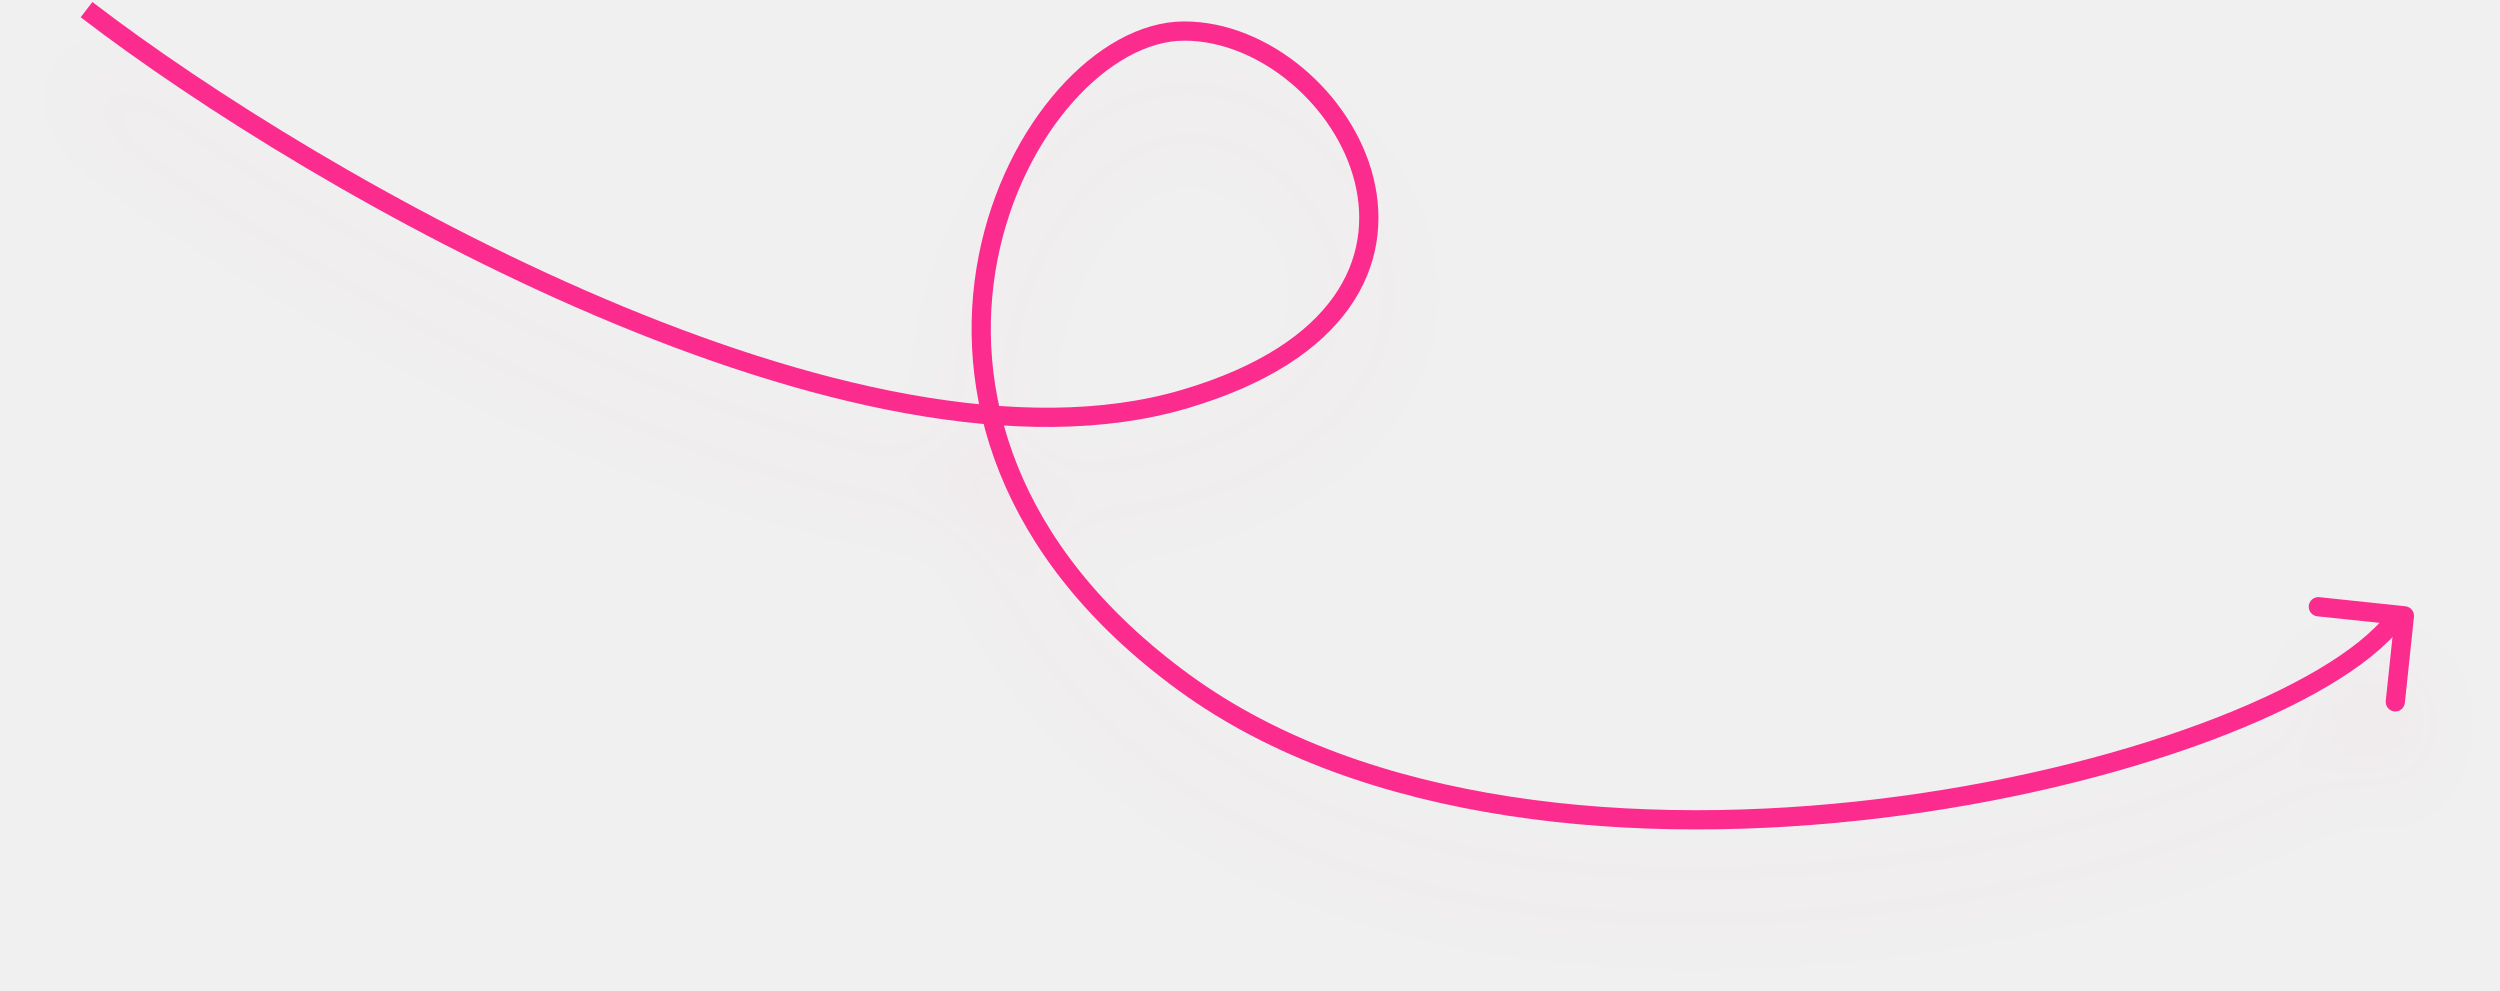
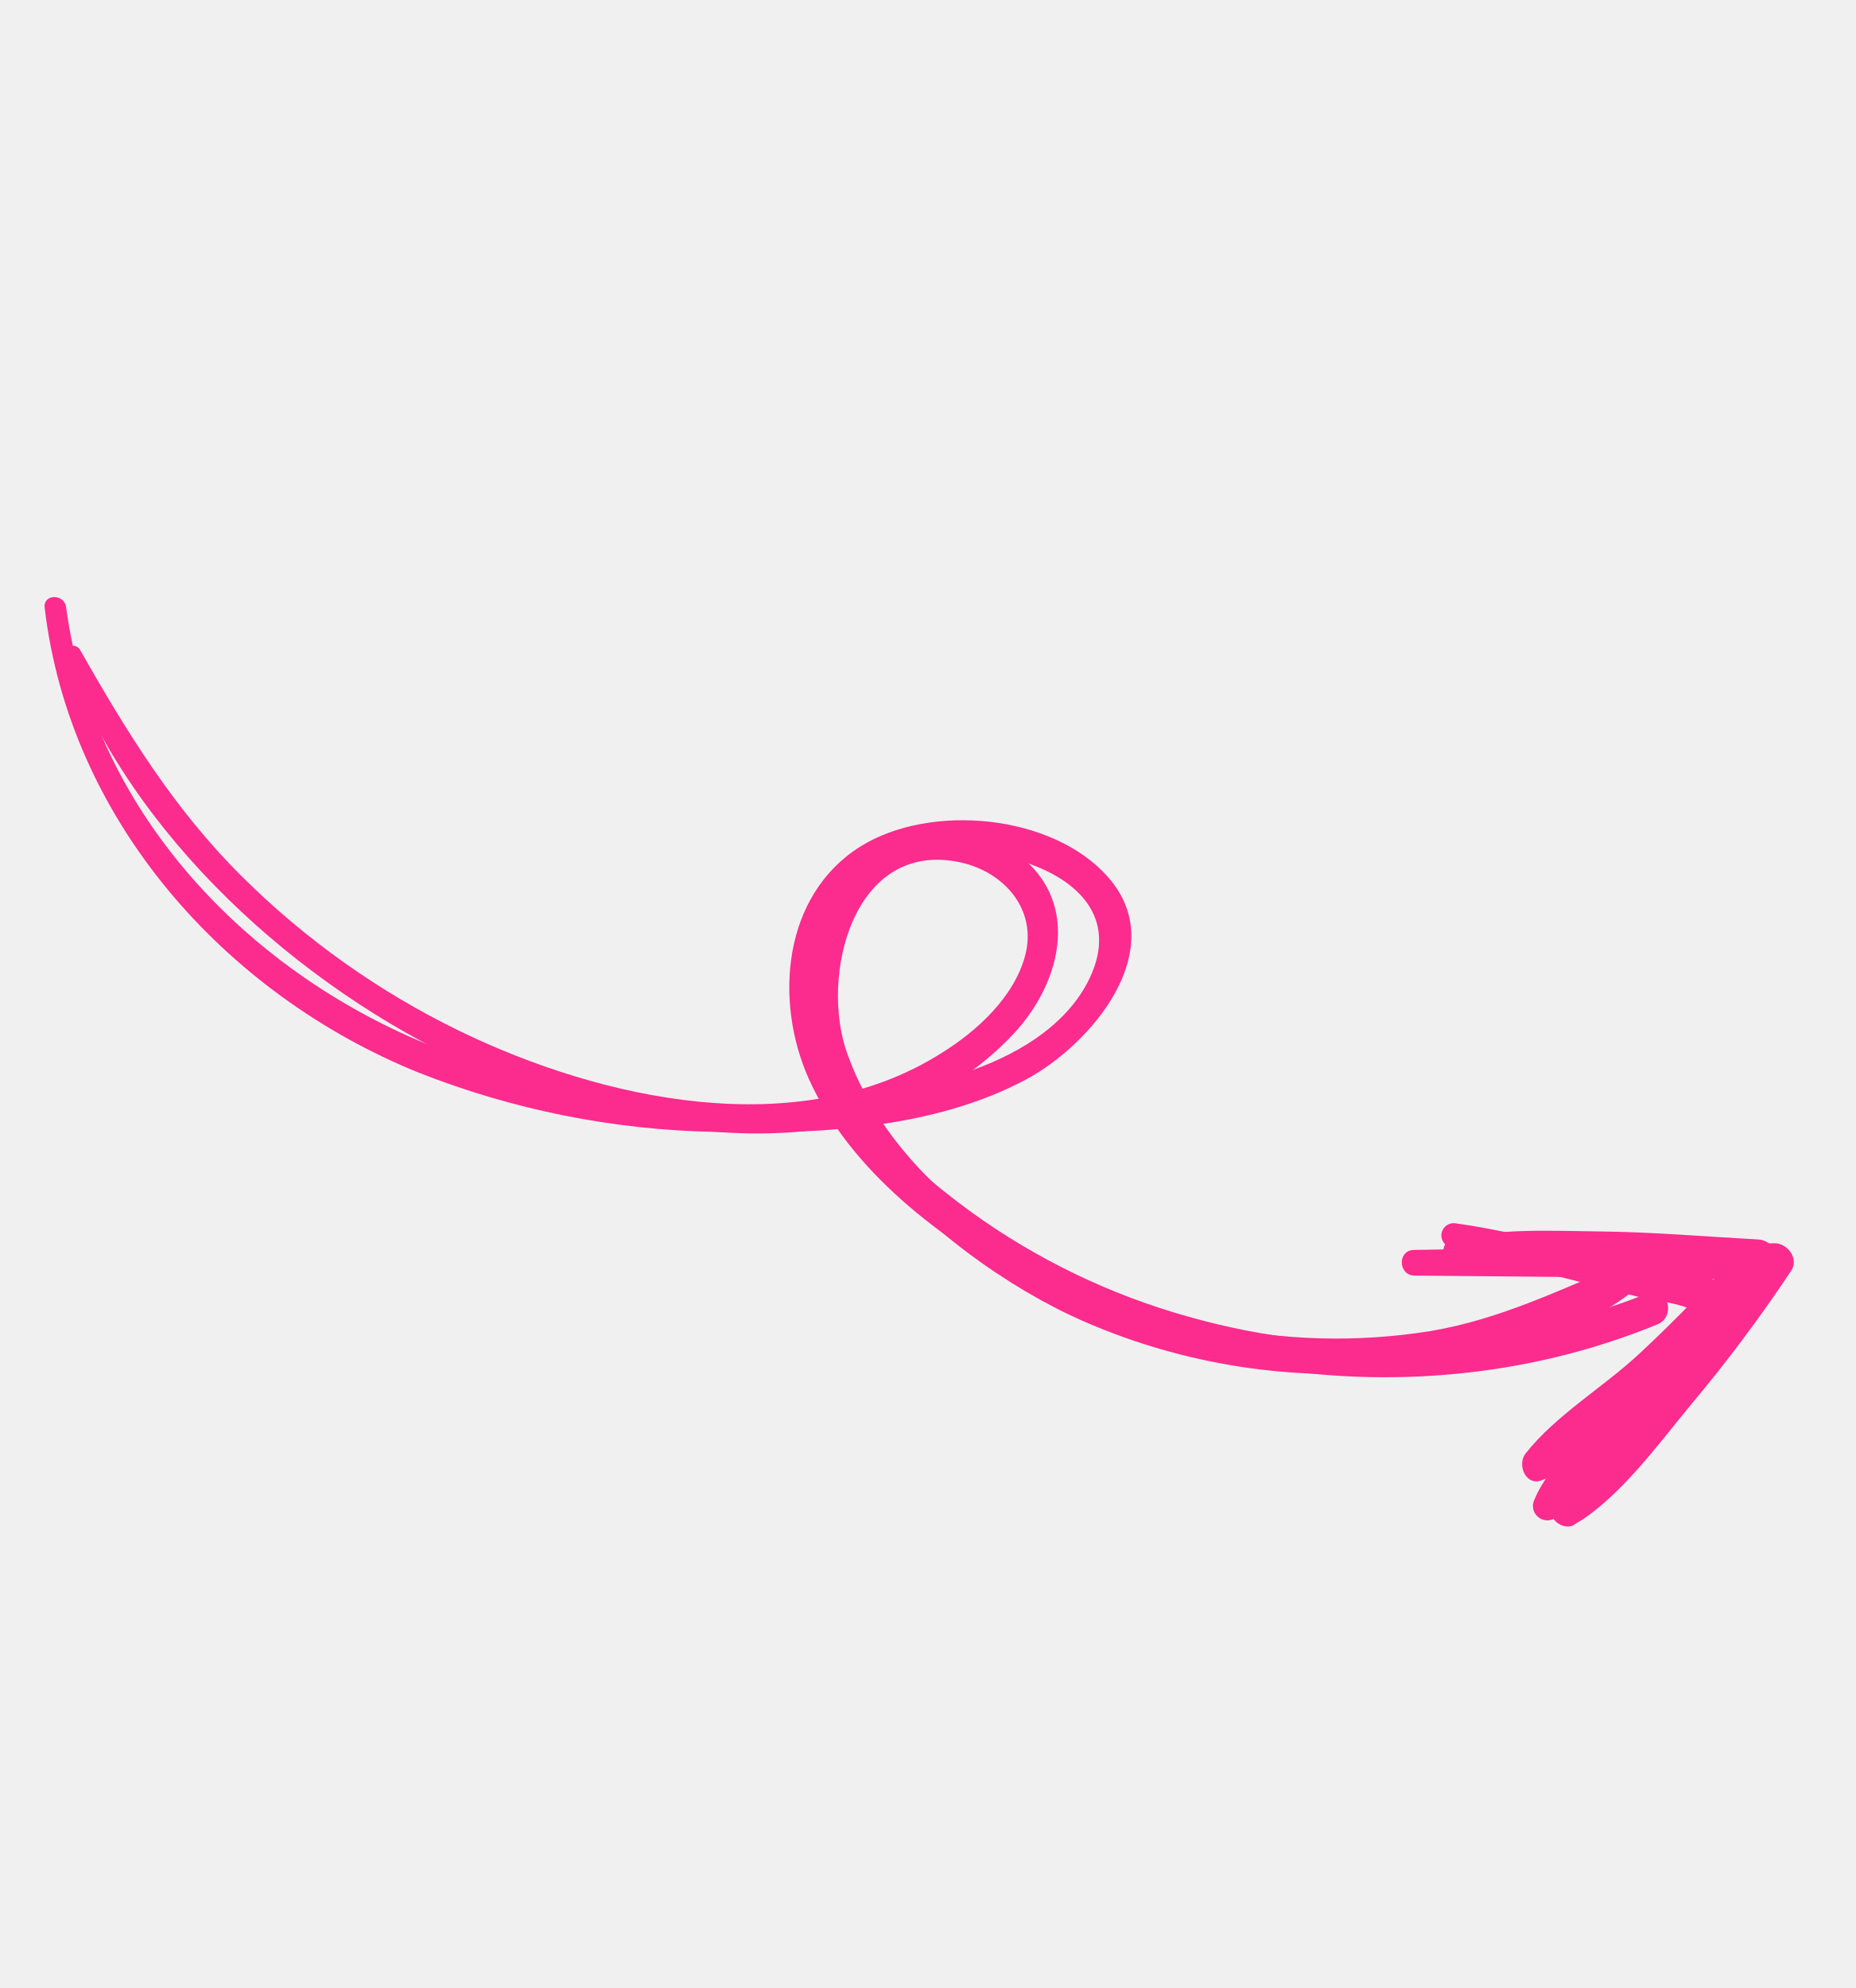
- <svg xmlns="http://www.w3.org/2000/svg" width="260" height="103" viewBox="0 0 260 103" fill="none">
-   <g filter="url(#filter0_d_2_124)">
-     <path d="M9 1C33.12 19.507 89.187 51.501 123.157 41.516C156.416 31.741 139.787 3.229 123.157 3.229C106.528 3.229 85.404 43.489 123.157 71C160.91 98.511 236.416 80.532 249 64.525" stroke="#FC2B8E" stroke-width="2" />
-     <path d="M251.052 64.151C251.11 63.602 250.712 63.11 250.162 63.052L241.212 62.106C240.663 62.048 240.171 62.447 240.113 62.996C240.055 63.545 240.453 64.037 241.002 64.095L248.958 64.936L248.117 72.891C248.059 73.441 248.458 73.933 249.007 73.991C249.556 74.049 250.048 73.651 250.106 73.101L251.052 64.151ZM249.588 65.712L250.686 64.824L249.428 63.269L248.33 64.157L249.588 65.712Z" fill="#FC2B8E" />
+ <svg xmlns="http://www.w3.org/2000/svg" width="252" height="270" viewBox="0 0 252 270" fill="none">
+   <g clip-path="url(#clip0_467_96)">
+     <path d="M8.788 89.115C17.814 113.57 40.459 133.959 63.729 144.675C85.994 154.937 118.79 160.514 137.62 140.448C144.469 133.147 146.923 121.793 137.487 115.5C128.719 109.659 117.718 113.119 112.481 121.914C98.376 145.654 127.539 170.798 146.929 179.346C159.246 184.77 172.666 187.219 186.105 186.497C198.527 185.8 213.065 182.717 222.789 174.539C224.179 173.367 222.557 170.803 220.891 171.47C212.01 175.06 203.864 179.17 194.283 180.777C184.306 182.38 174.116 182.091 164.246 179.927C144.737 175.72 122.219 162.962 115.095 143.163C111.267 132.702 115.822 113.979 130.416 117.119C136.348 118.395 140.868 123.497 139.242 129.734C137.754 135.422 132.635 140.077 127.836 143.044C108.402 155.311 81.697 149.384 62.385 140.012C51.457 134.696 41.482 127.612 32.863 119.045C23.638 109.894 17.197 99.396 10.836 88.199C10.687 87.976 10.463 87.813 10.205 87.739C9.947 87.665 9.671 87.685 9.426 87.795C9.181 87.904 8.983 88.097 8.866 88.338C8.749 88.58 8.721 88.855 8.788 89.115V89.115Z" fill="#FC2B8E" />
+     <path d="M6.065 82.526C9.446 111.31 30.482 135.009 56.865 145.678C69.621 150.713 83.172 153.437 96.882 153.724C110.883 154.102 126.891 153.315 139.425 146.566C148.177 141.855 159.121 128.993 150.533 119.173C142.975 110.531 126.312 109.045 116.848 114.971C106.27 121.625 105.135 135.981 109.838 146.501C115.48 159.107 127.946 168.419 139.775 174.859C165.68 188.965 197.782 191.091 225.106 179.865C227.71 178.793 226.505 174.557 223.863 175.628C203.947 183.552 181.971 184.671 161.354 178.811C150.792 175.852 140.834 171.053 131.939 164.636C121.805 157.273 110.897 146.798 111.306 133.291C111.784 118.378 126.127 112.976 138.915 117.02C146.379 119.376 151.874 124.639 148.001 132.828C144.846 139.484 137.65 143.533 130.941 145.717C109.419 152.767 82.419 150.815 61.396 143.127C34.926 133.513 12.784 111.061 8.974 82.454C8.736 80.612 5.837 80.64 6.065 82.526Z" fill="#FC2B8E" />
+     <path d="M196.997 169.4C202.548 171.374 208.44 172.524 214.135 173.983L222.214 176.059C223.462 176.376 230.187 177.274 230.594 178.499C230.8 179.135 225.612 183.882 224.981 184.56L219.368 190.622C215.718 194.556 210.528 198.59 208.396 203.663C208.21 204.04 208.15 204.467 208.225 204.881C208.3 205.294 208.506 205.673 208.813 205.96C209.12 206.248 209.511 206.429 209.929 206.477C210.346 206.525 210.769 206.437 211.132 206.226C214.385 204.503 216.551 201.449 219.022 198.745C221.802 195.699 224.584 192.649 227.367 189.593C229.93 186.756 237.27 181.442 235.895 176.81C234.589 172.412 225.799 172.465 222.221 171.637C214.156 169.766 205.984 167.297 197.784 166.16C197.356 166.066 196.908 166.145 196.537 166.379C196.166 166.612 195.902 166.982 195.801 167.409C195.701 167.836 195.772 168.285 195.999 168.659C196.227 169.034 196.592 169.305 197.017 169.412L196.997 169.4Z" fill="#FC2B8E" />
+     <path d="M197.078 170.989C203.333 171.915 209.97 171.153 216.296 171.345C223.662 171.478 231.007 172.143 238.277 173.335L236.943 169.154C232.392 174.283 227.633 179.216 222.611 183.885C217.726 188.433 211.294 192.198 207.195 197.41C206.003 198.923 207.215 201.915 209.434 201.031C215.291 198.662 220.493 193.13 225.082 188.853C230.595 183.757 235.788 178.326 240.633 172.592C240.953 172.22 241.161 171.765 241.231 171.28C241.301 170.794 241.231 170.299 241.03 169.852C240.828 169.404 240.503 169.024 240.093 168.755C239.683 168.487 239.204 168.341 238.714 168.334C231.499 167.94 224.316 167.313 217.078 167.245C210.566 167.179 203.258 166.755 196.954 168.5C195.761 168.838 195.705 170.812 196.996 170.977L197.078 170.989Z" fill="#FC2B8E" />
+     <path d="M192.115 173.244C208.481 173.4 224.807 173.492 241.133 173.847L239.211 169.604C234.662 175.808 230.089 181.953 225.112 187.808C220.501 193.163 214.596 198.065 210.898 204.106C209.716 206.001 212.22 208.107 213.953 207.023C220.164 203.183 225.06 196.326 229.675 190.756C234.543 184.948 239.086 178.876 243.283 172.567C244.355 170.941 242.747 168.806 240.988 168.855C224.666 169.236 208.355 169.473 192.025 169.759C189.772 169.8 189.877 173.227 192.115 173.244Z" fill="#FC2B8E" />
  </g>
  <defs>
-     <filter id="filter0_d_2_124" x="0.391" y="0.207" width="258.666" height="102.055" filterUnits="userSpaceOnUse" color-interpolation-filters="sRGB">
-       <feFlood flood-opacity="0" result="BackgroundImageFix" />
-       <feColorMatrix in="SourceAlpha" type="matrix" values="0 0 0 0 0 0 0 0 0 0 0 0 0 0 0 0 0 0 127 0" result="hardAlpha" />
-       <feOffset dy="8" />
-       <feGaussianBlur stdDeviation="4" />
-       <feComposite in2="hardAlpha" operator="out" />
-       <feColorMatrix type="matrix" values="0 0 0 0 0.988 0 0 0 0 0.169 0 0 0 0 0.557 0 0 0 0.06 0" />
-       <feBlend mode="normal" in2="BackgroundImageFix" result="effect1_dropShadow_2_124" />
-       <feBlend mode="normal" in="SourceGraphic" in2="effect1_dropShadow_2_124" result="shape" />
-     </filter>
+     <clipPath id="clip0_467_96">
+       <rect width="215.934" height="162.36" fill="white" transform="translate(138.093) rotate(58.27)" />
+     </clipPath>
  </defs>
</svg>
